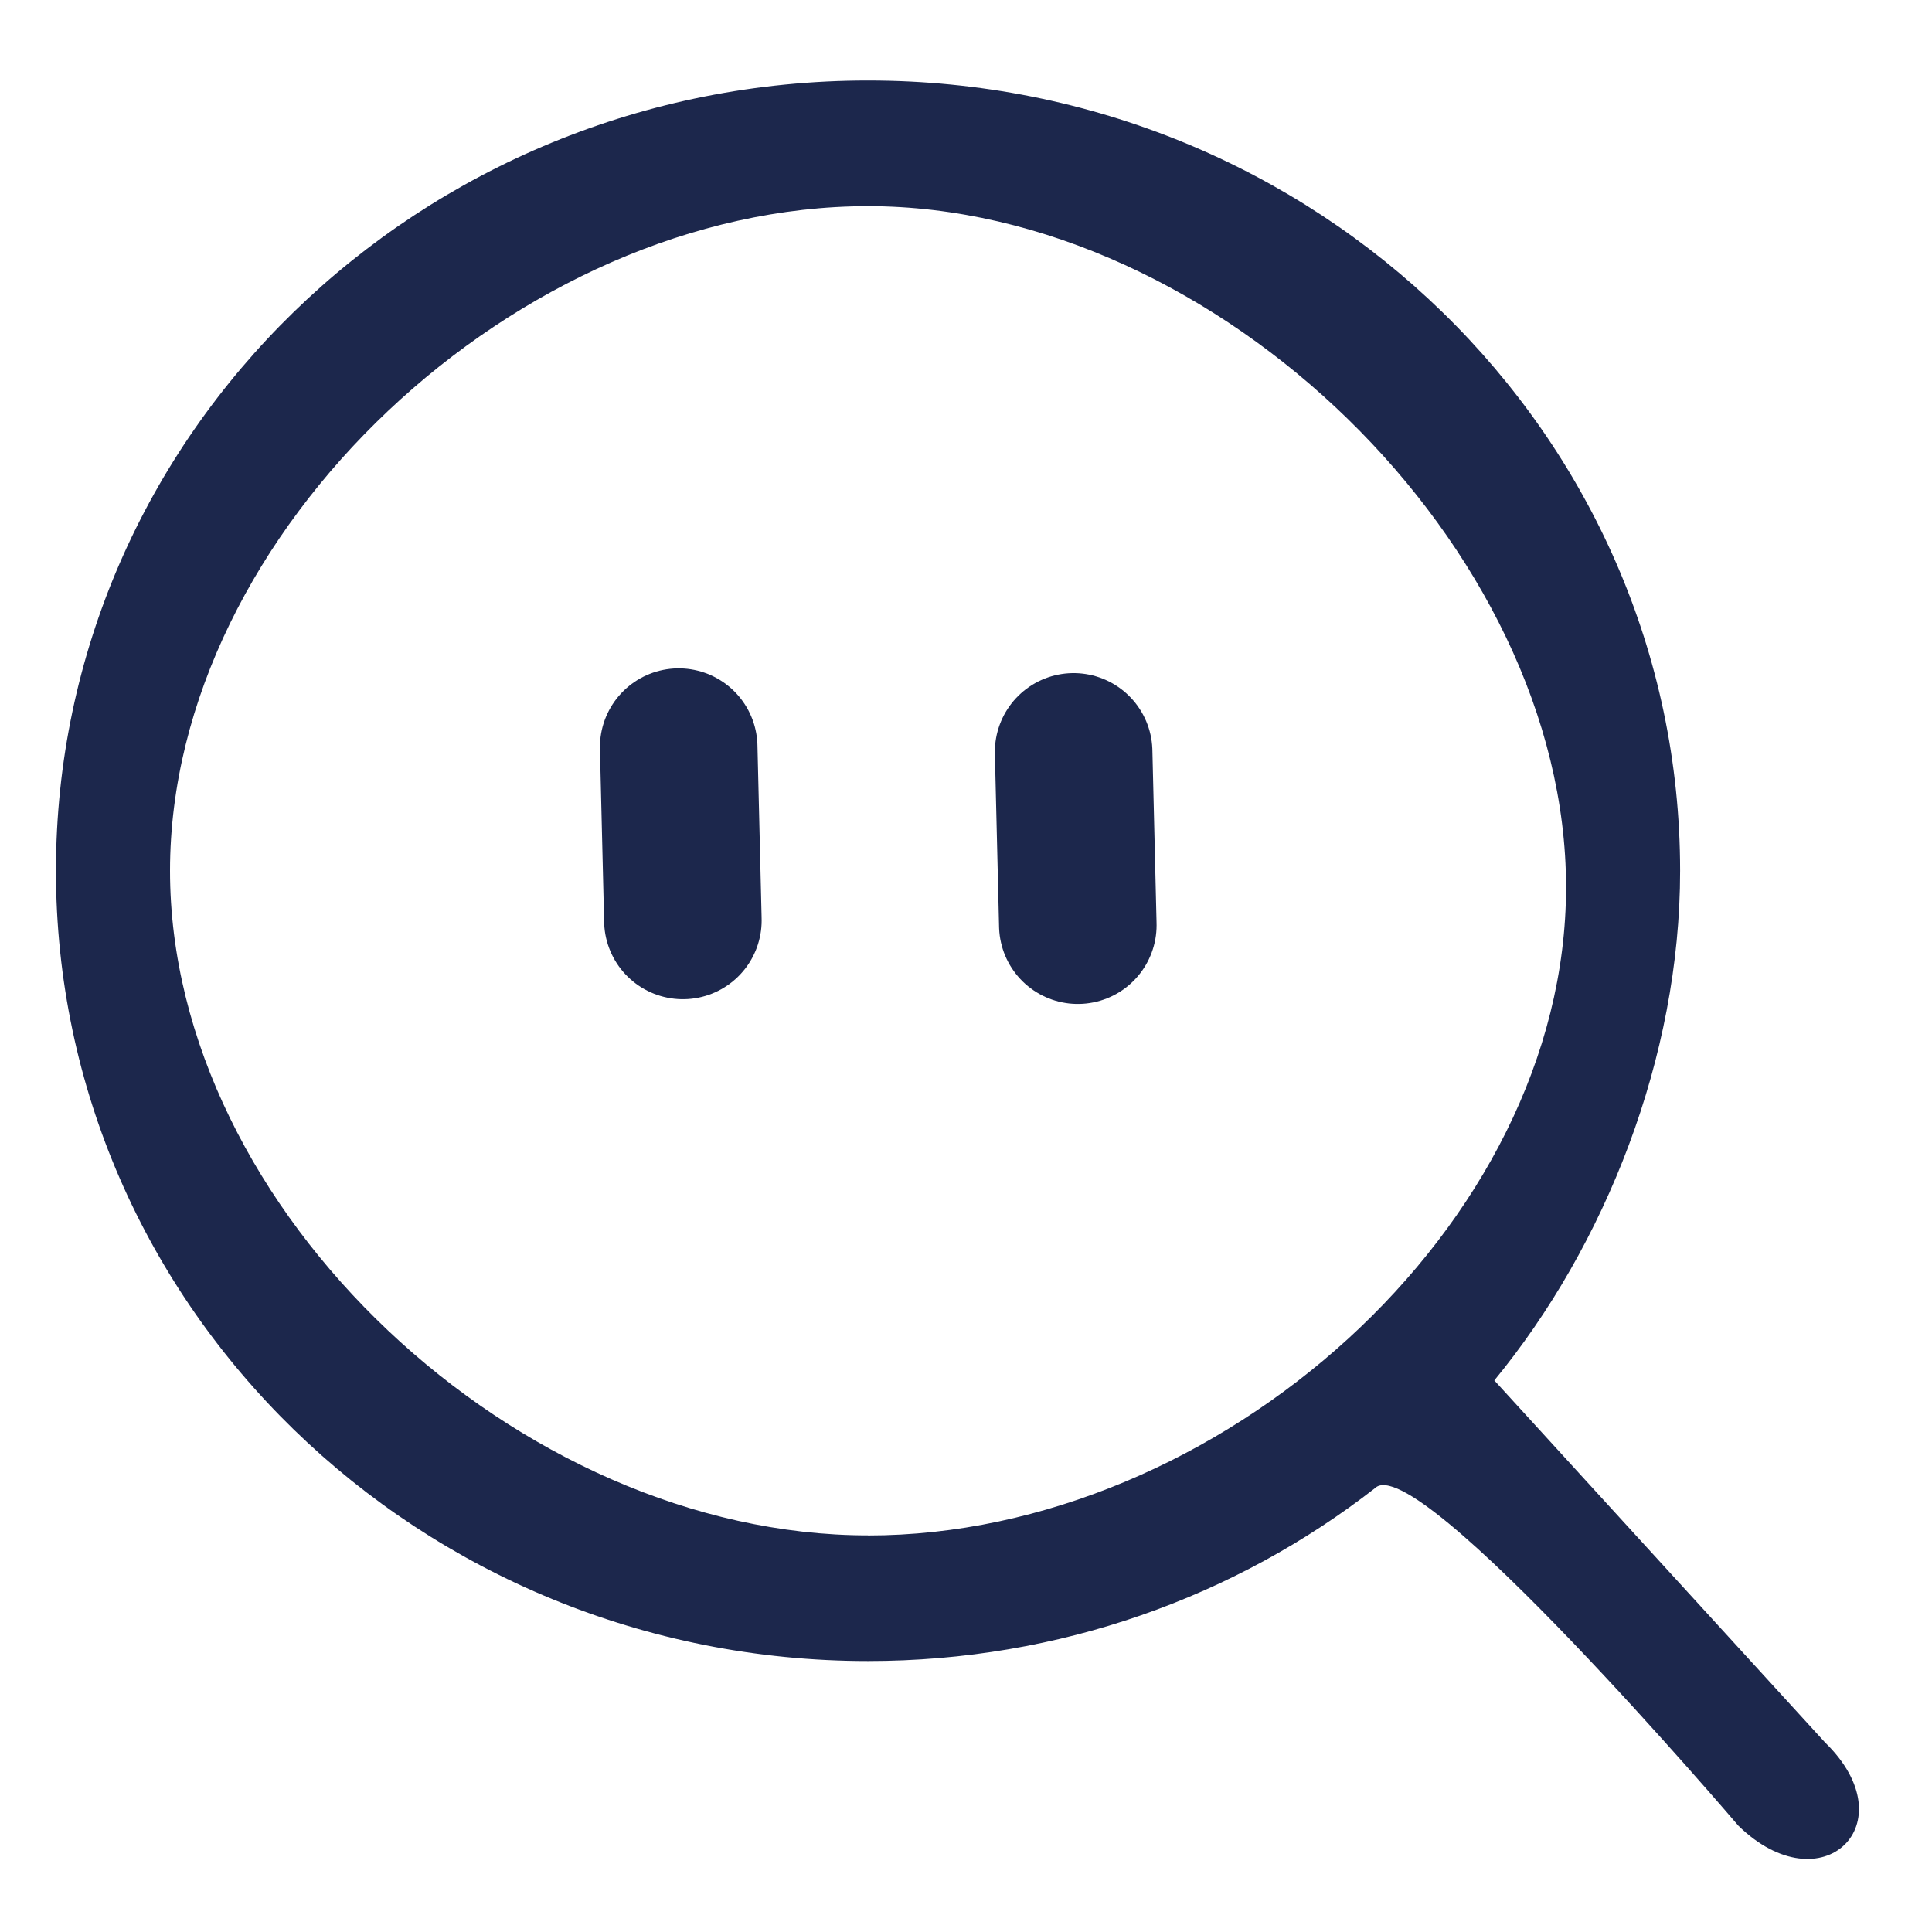
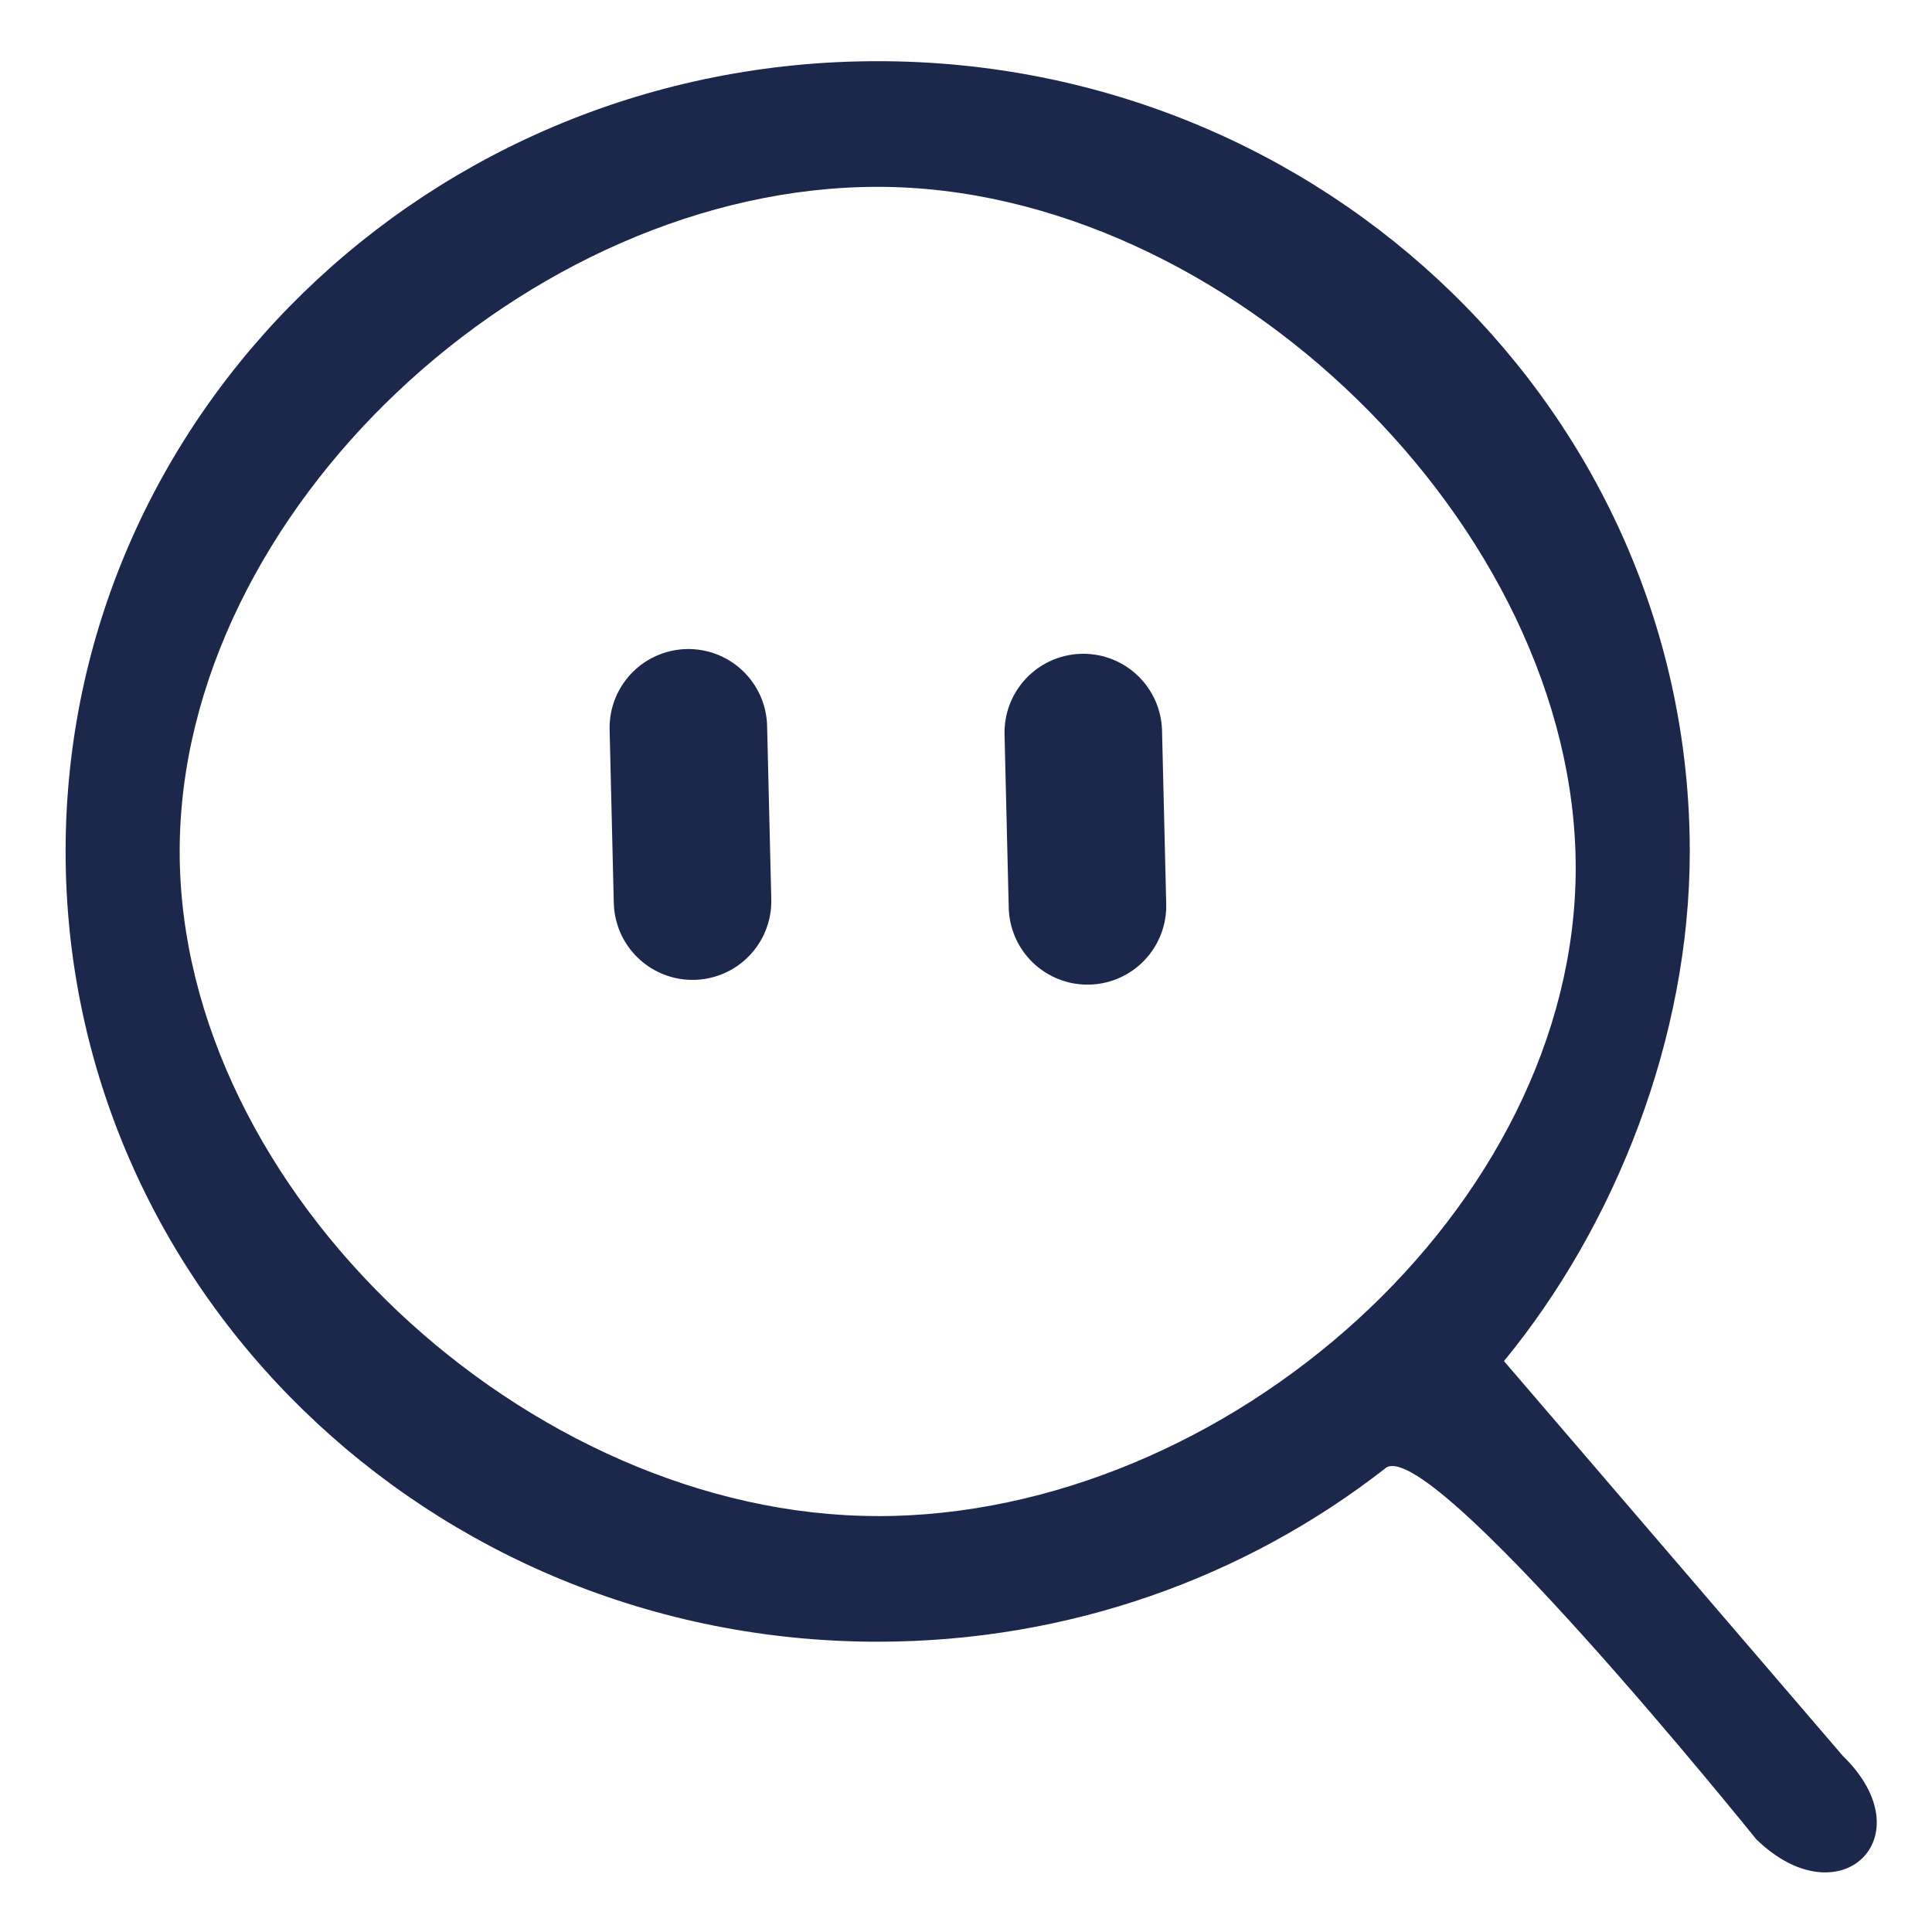
- <svg xmlns="http://www.w3.org/2000/svg" width="800px" height="800px" viewBox="0 0 24 24" fill="none" version="1.1">
-   <path d="m 18.563,17.148 c 1.38,-1.679 2.308,-4.013 2.308,-6.331 C 20.87,5.395 16.354,1 10.783,1 5.211,1 0.695,5.395 0.695,10.817 c 0,5.422 4.516,9.817 10.088,9.817 2.382,0 4.571,-0.803 6.297,-2.147 0.508,-0.508 4.515,4.193 4.515,4.193 1.036,1.009 2.113,-0.026 1.077,-1.034 z m -7.78,1.925 c -4.339,0 -8.671,-4.033 -8.671,-8.256 0,-4.223 4.331,-8.256 8.671,-8.256 4.339,0 8.671,4.237 8.671,8.46 0,4.223 -4.331,8.053 -8.671,8.053 z" fill="#1c274c" fill-rule="evenodd" clip-rule="evenodd" fill-opacity="1" stroke-width="1.105" stroke-dasharray="none" />
-   <path d="m 13.337,9.34 0.052,2.153" stroke="#1c274c" stroke-width="1.957" stroke-linecap="round" />
-   <path d="M 8.431,9.281 8.483,11.434" stroke="#1c274c" stroke-width="1.957" stroke-linecap="round" />
+ <svg xmlns="http://www.w3.org/2000/svg" width="800px" height="800px" viewBox="0 0 24 24" fill="none" version="1.1" id="svg3">
+   <defs id="defs3" />
+   <path d="m 18.683,16.908 c 1.38,-1.679 2.308,-4.013 2.308,-6.331 C 20.99,5.155 16.474,0.76 10.903,0.76 5.331,0.76 0.815,5.155 0.815,10.577 c 0,5.422 4.516,9.817 10.088,9.817 2.382,0 4.571,-0.803 6.297,-2.147 0.508,-0.508 4.616,4.6 4.616,4.6 1.036,1.009 2.113,-0.026 1.077,-1.034 z m -7.78,1.925 c -4.339,0 -8.671,-4.033 -8.671,-8.256 0,-4.223 4.331,-8.256 8.671,-8.256 4.339,0 8.671,4.237 8.671,8.46 0,4.223 -4.331,8.053 -8.671,8.053 z" fill="#1c274c" fill-rule="evenodd" clip-rule="evenodd" fill-opacity="1" stroke-width="1.105" stroke-dasharray="none" id="path1" />
+   <path d="m 13.457,9.1 0.052,2.153" stroke="#1c274c" stroke-width="1.957" stroke-linecap="round" id="path2" />
+   <path d="M 8.551,9.041 8.603,11.194" stroke="#1c274c" stroke-width="1.957" stroke-linecap="round" id="path3" />
</svg>
